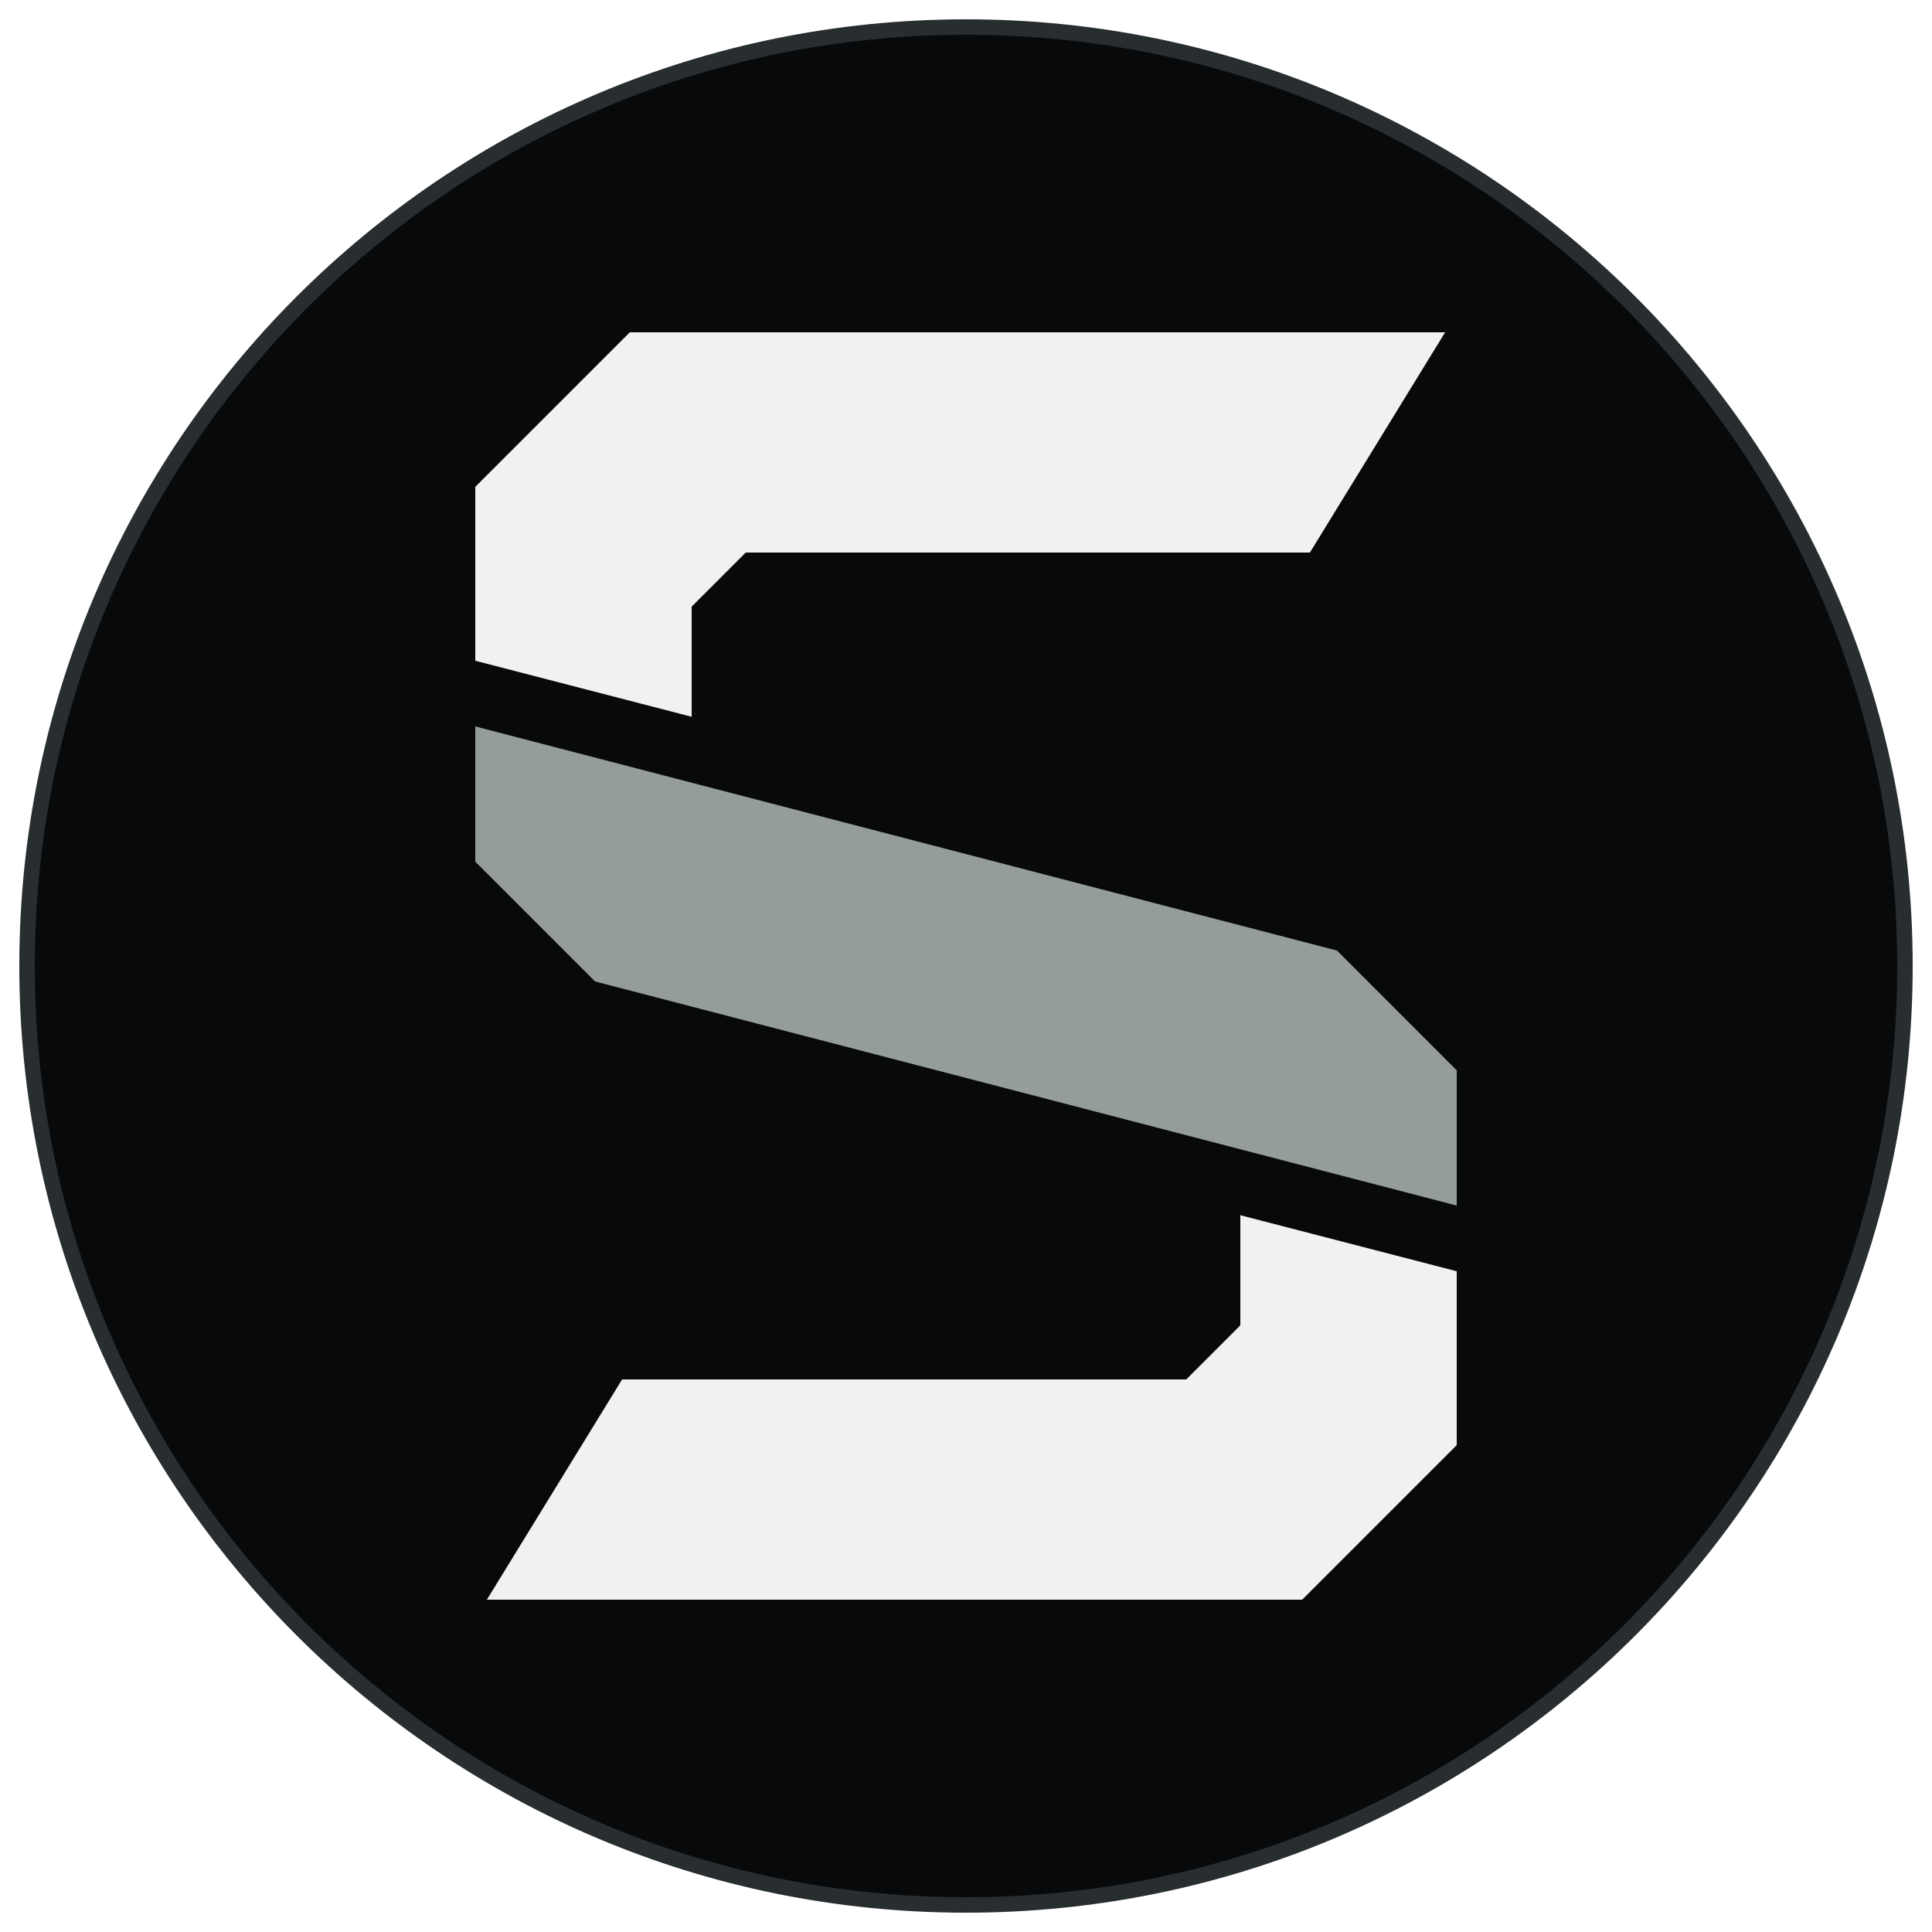
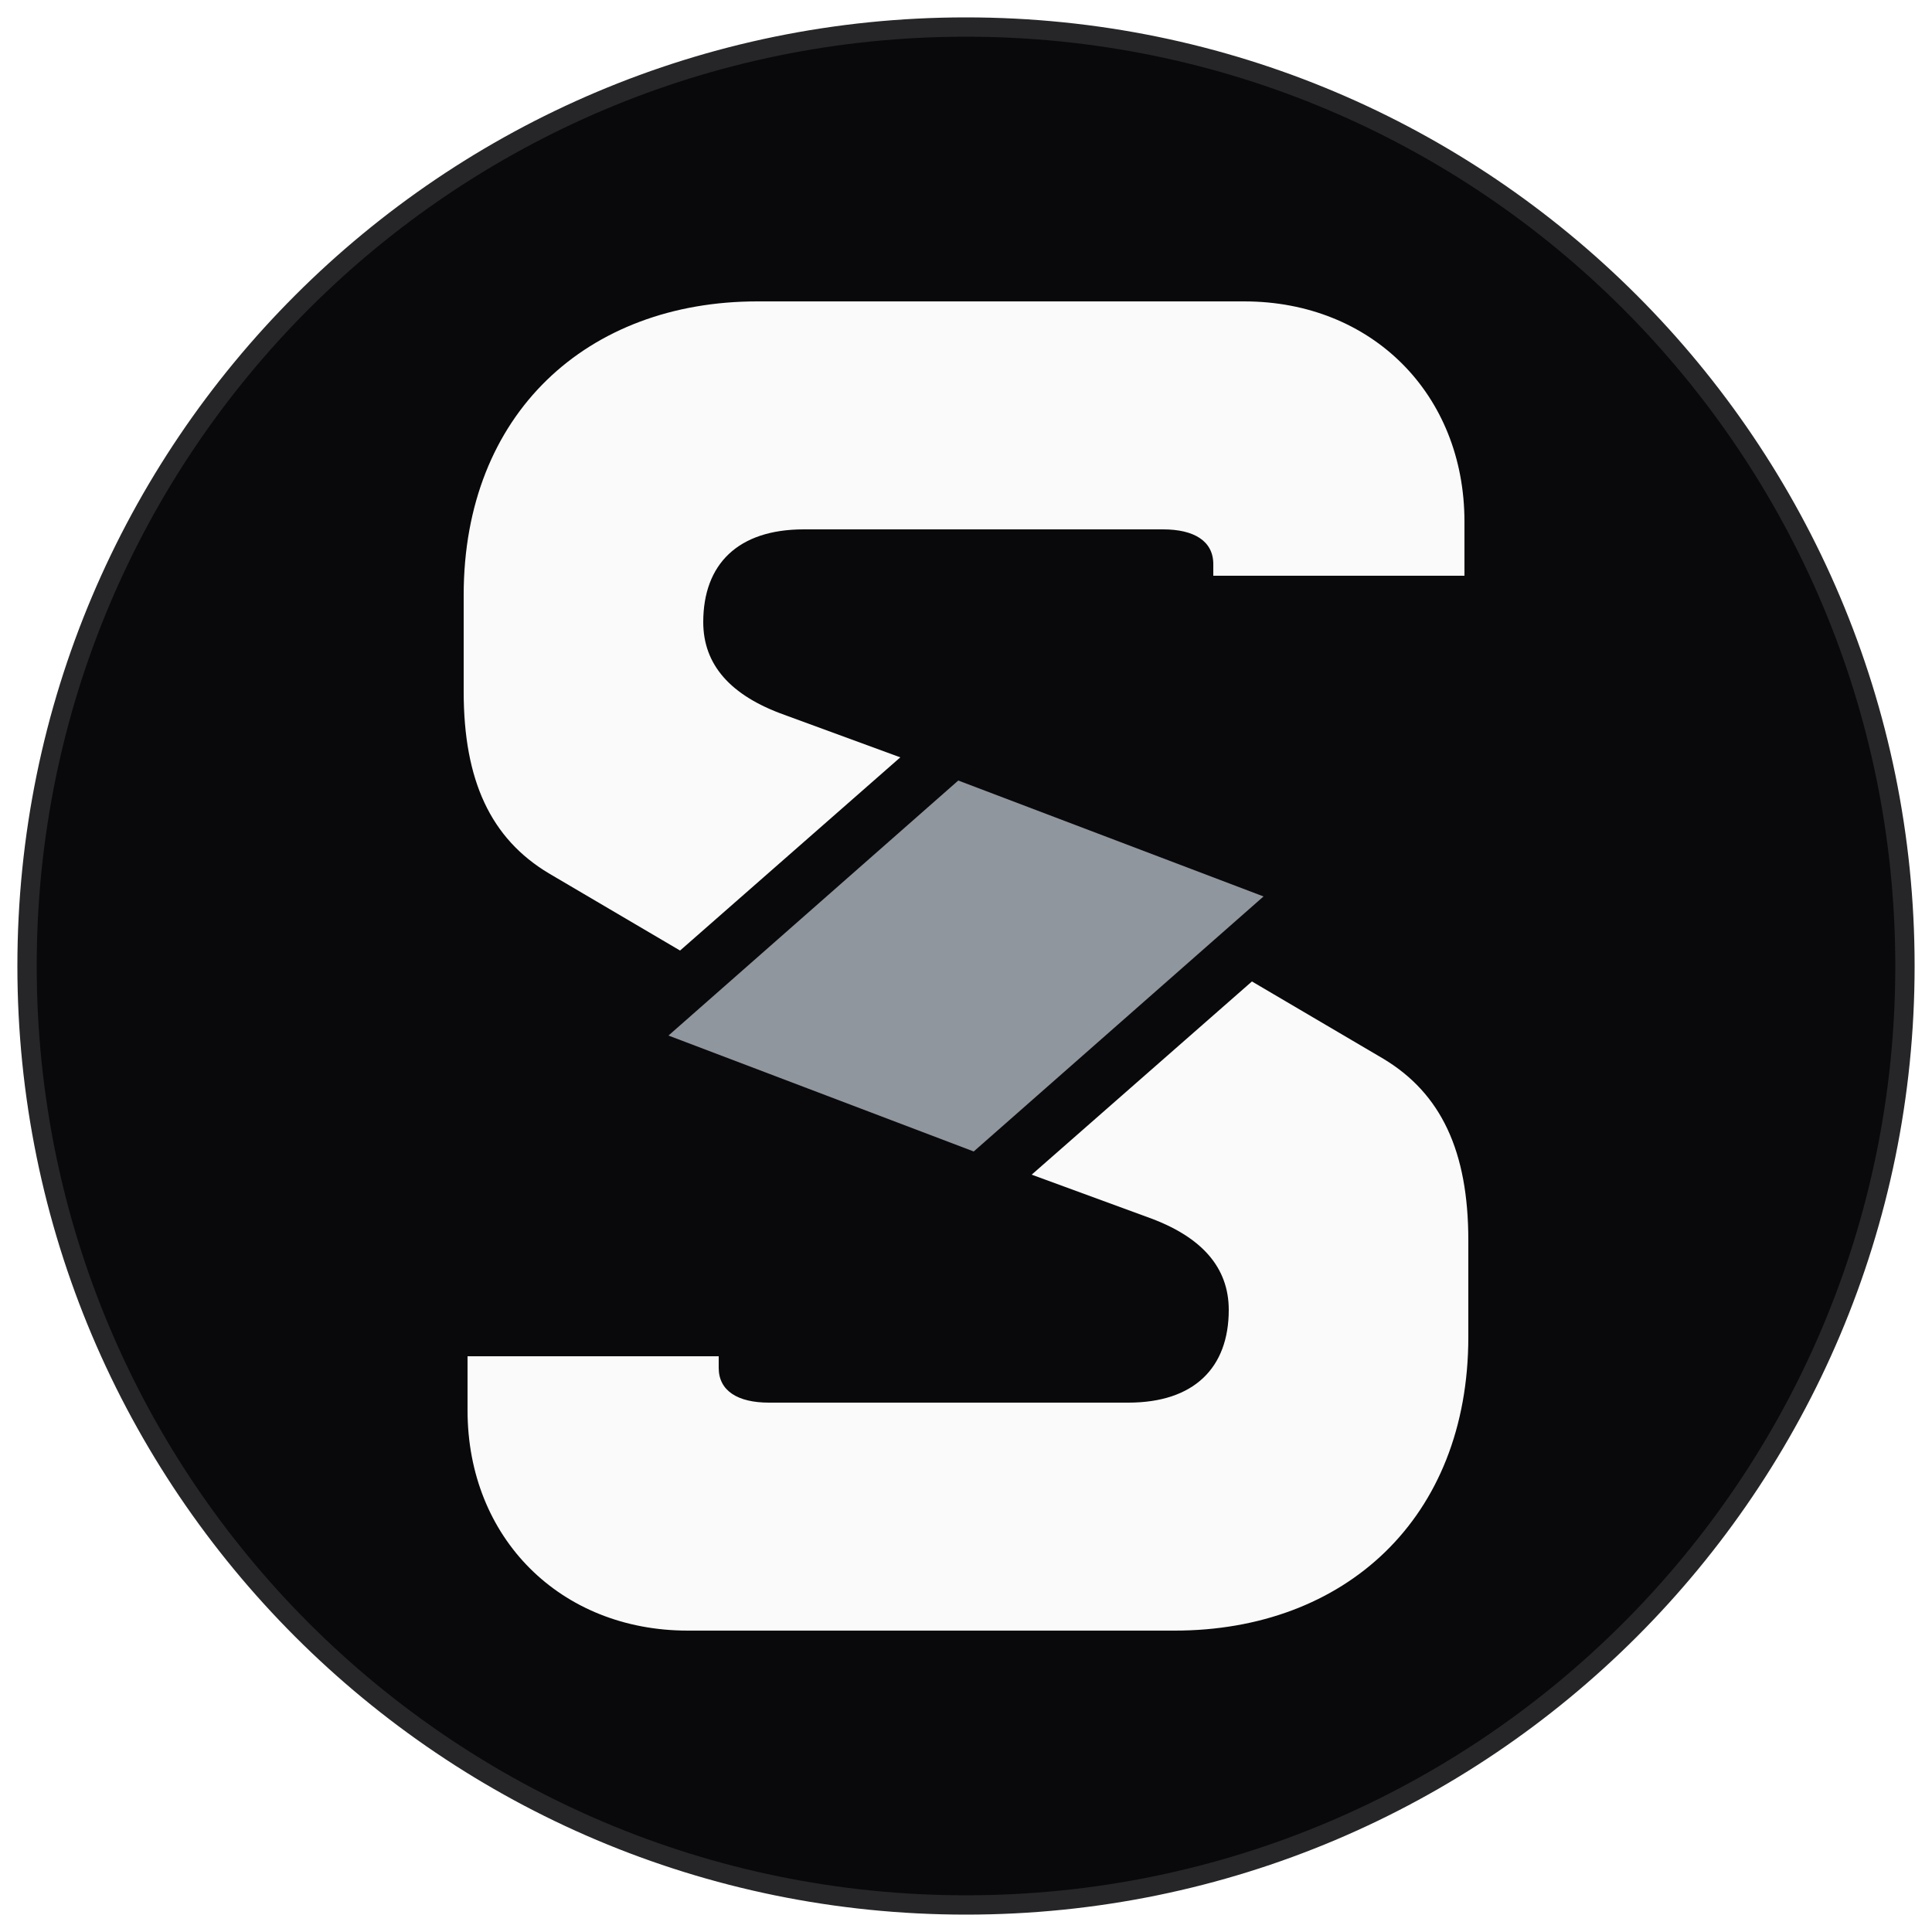
<svg xmlns="http://www.w3.org/2000/svg" width="1000" height="1000" viewBox="0 0 1000 1000">
-   <circle cx="500" cy="500" r="486" fill="#08090A" stroke="#282D30" stroke-width="8" />
-   <path d="M 326 172 H 748 L 678 286 H 386 L 358 314 V 371 L 246 342 V 252 Z" fill="#F1F2EF" />
-   <path d="M 246 376 L 692 492 L 754 554 V 624 L 308 508 L 246 446 Z" fill="#959D9C" />
-   <path d="M 674 828 H 252 L 322 714 H 614 L 642 686 V 629 L 754 658 V 748 Z" fill="#F1F2EF" />
+   <circle cx="500" cy="500" r="486" fill="#09090B" stroke="#262629" stroke-width="10" />
+   <path d="M 392 156 H 644 C 710 156 758 204 758 270 V 298 H 628 V 292 C 628 280 618 274 602 274 H 416 C 382 274 364 292 364 322 C 364 344 378 360 406 370 L 466 392 L 352 492 L 284 452 C 254 434 240 404 240 358 V 308 C 240 214 304 156 392 156 Z" fill="#FAFAFA" />
+   <path d="M 496 404 L 654 464 L 504 596 L 346 536 Z" fill="#90969E" />
+   <path d="M 608 844 H 356 C 290 844 242 796 242 730 V 702 H 372 V 708 C 372 720 382 726 398 726 H 584 C 618 726 636 708 636 678 C 636 656 622 640 594 630 L 534 608 L 648 508 L 716 548 C 746 566 760 596 760 642 V 692 C 760 786 696 844 608 844 Z" fill="#FAFAFA" />
</svg>
